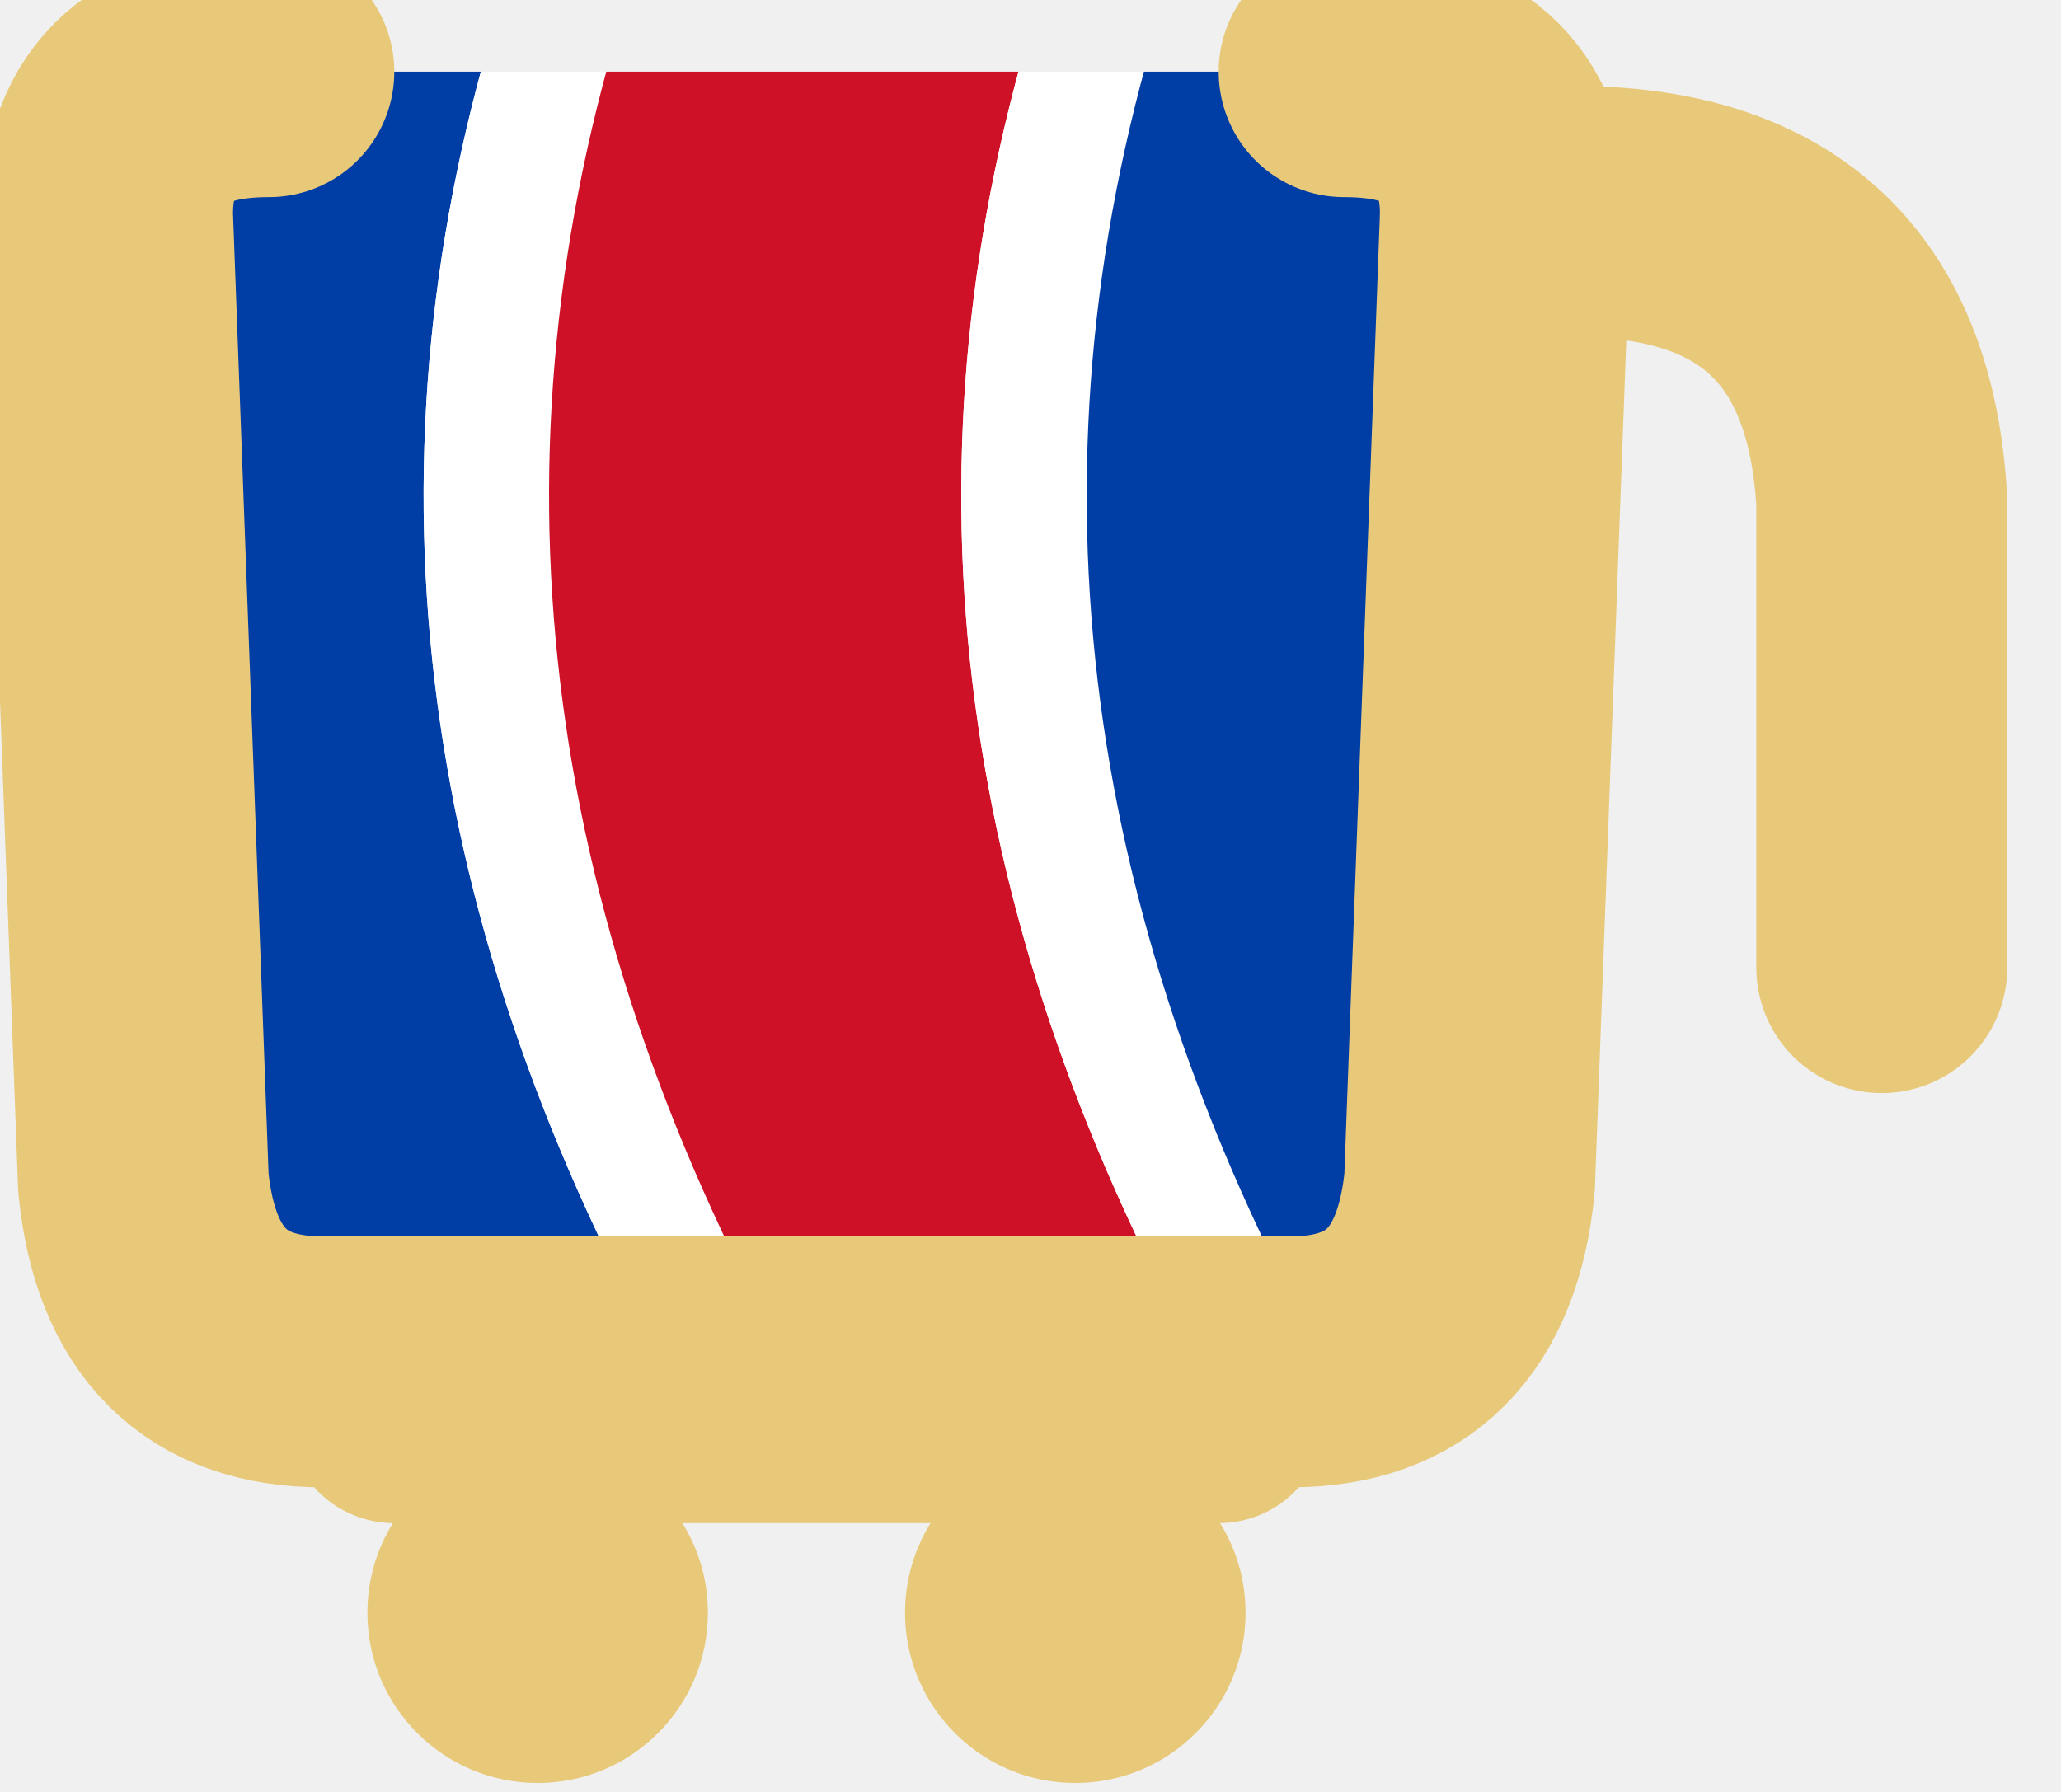
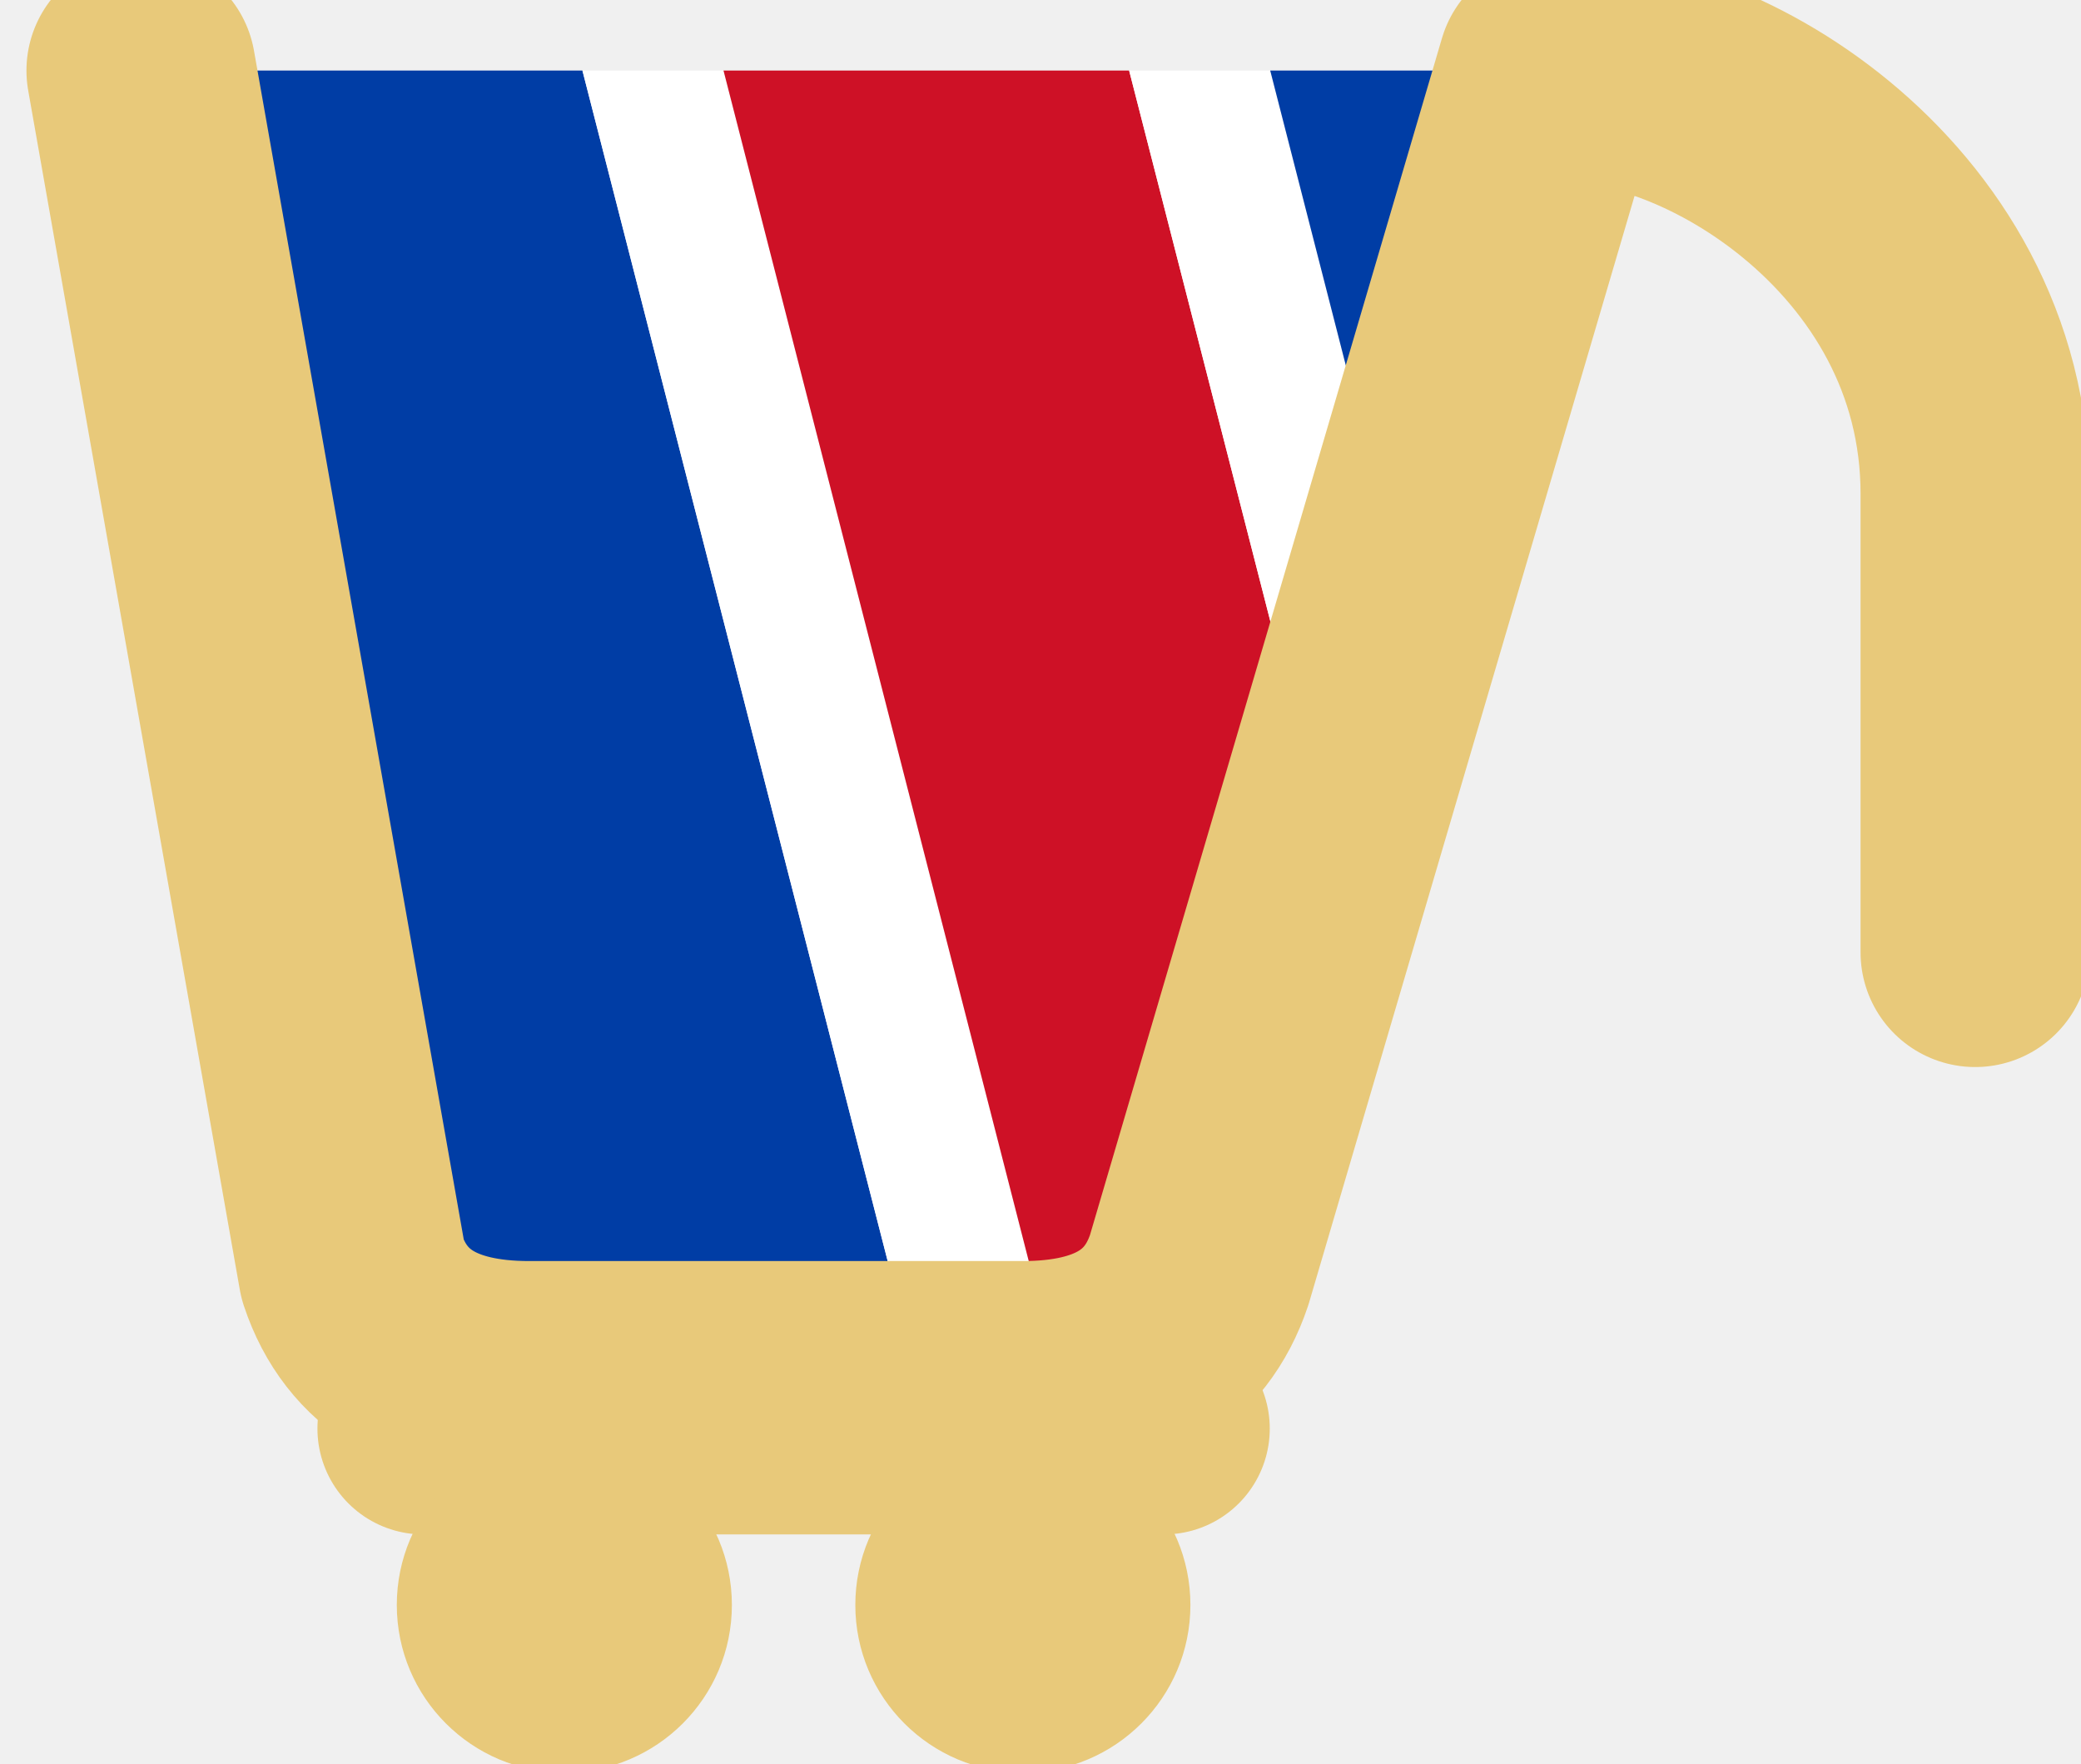
- <svg xmlns="http://www.w3.org/2000/svg" viewBox="0 0 115 100" role="img" aria-label="MercadoCR logo">
+ <svg xmlns="http://www.w3.org/2000/svg" viewBox="0 0 118 100" role="img" aria-label="MercadoCR logo">
  <defs>
    <clipPath id="bc">
-       <path d="M15,4 Q6,4 6,12 L8,66 Q9,76 18,76 H72 Q81,76 82,66 L84,12 Q84,4 75,4 Z" />
+       <path d="M8,4 H88 L68,72 Q66,78 58,78 H30 Q22,78 20,72 Z" />
    </clipPath>
  </defs>
  <g clip-path="url(#bc)">
-     <path d="M0,0 H28 Q16,38 37,76 H0 Z" fill="#003DA5" />
-     <path d="M28,0 Q16,38 37,76 H44 Q23,38 35,0 Z" fill="#ffffff" />
-     <path d="M35,0 Q23,38 44,76 H67 Q46,38 58,0 Z" fill="#CE1126" />
-     <path d="M58,0 Q46,38 67,76 H74 Q53,38 65,0 Z" fill="#ffffff" />
-     <path d="M65,0 Q53,38 74,76 H115 V0 Z" fill="#003DA5" />
+     <path d="M0,0 H32 L52,78 H0 Z" fill="#003DA5" />
+     <path d="M32,0 H40 L60,78 H52 Z" fill="#ffffff" />
+     <path d="M40,0 H63 L83,78 H60 Z" fill="#CE1126" />
+     <path d="M63,0 H71 L91,78 H83 Z" fill="#ffffff" />
+     <path d="M71,0 H118 V78 H91 Z" fill="#003DA5" />
  </g>
-   <path d="M75,4 Q84,4 84,12 L82,66 Q81,76 72,76 H18 Q9,76 8,66 L6,12 Q6,4 15,4" fill="none" stroke="#e8c97a" stroke-width="14" stroke-linecap="round" stroke-linejoin="round" />
-   <path d="M84,12 Q104,10 105,28 L105,54" fill="none" stroke="#e8c97a" stroke-width="14" stroke-linecap="round" stroke-linejoin="round" />
-   <line x1="22" y1="79" x2="68" y2="79" stroke="#e8c97a" stroke-width="12" stroke-linecap="round" />
-   <circle cx="30" cy="90" r="9.5" fill="#e8c97a" />
-   <circle cx="60" cy="90" r="9.5" fill="#e8c97a" />
+   <path d="M8,4            L20,72 Q22,78 30,78 H58 Q66,78 68,72            L88,4            C96,3 112,12 112,28            L112,54" fill="none" stroke="#e8c97a" stroke-width="13" stroke-linecap="round" stroke-linejoin="round" />
+   <line x1="24" y1="81" x2="66" y2="81" stroke="#e8c97a" stroke-width="12" stroke-linecap="round" />
+   <circle cx="32" cy="91" r="9.5" fill="#e8c97a" />
+   <circle cx="58" cy="91" r="9.5" fill="#e8c97a" />
</svg>
